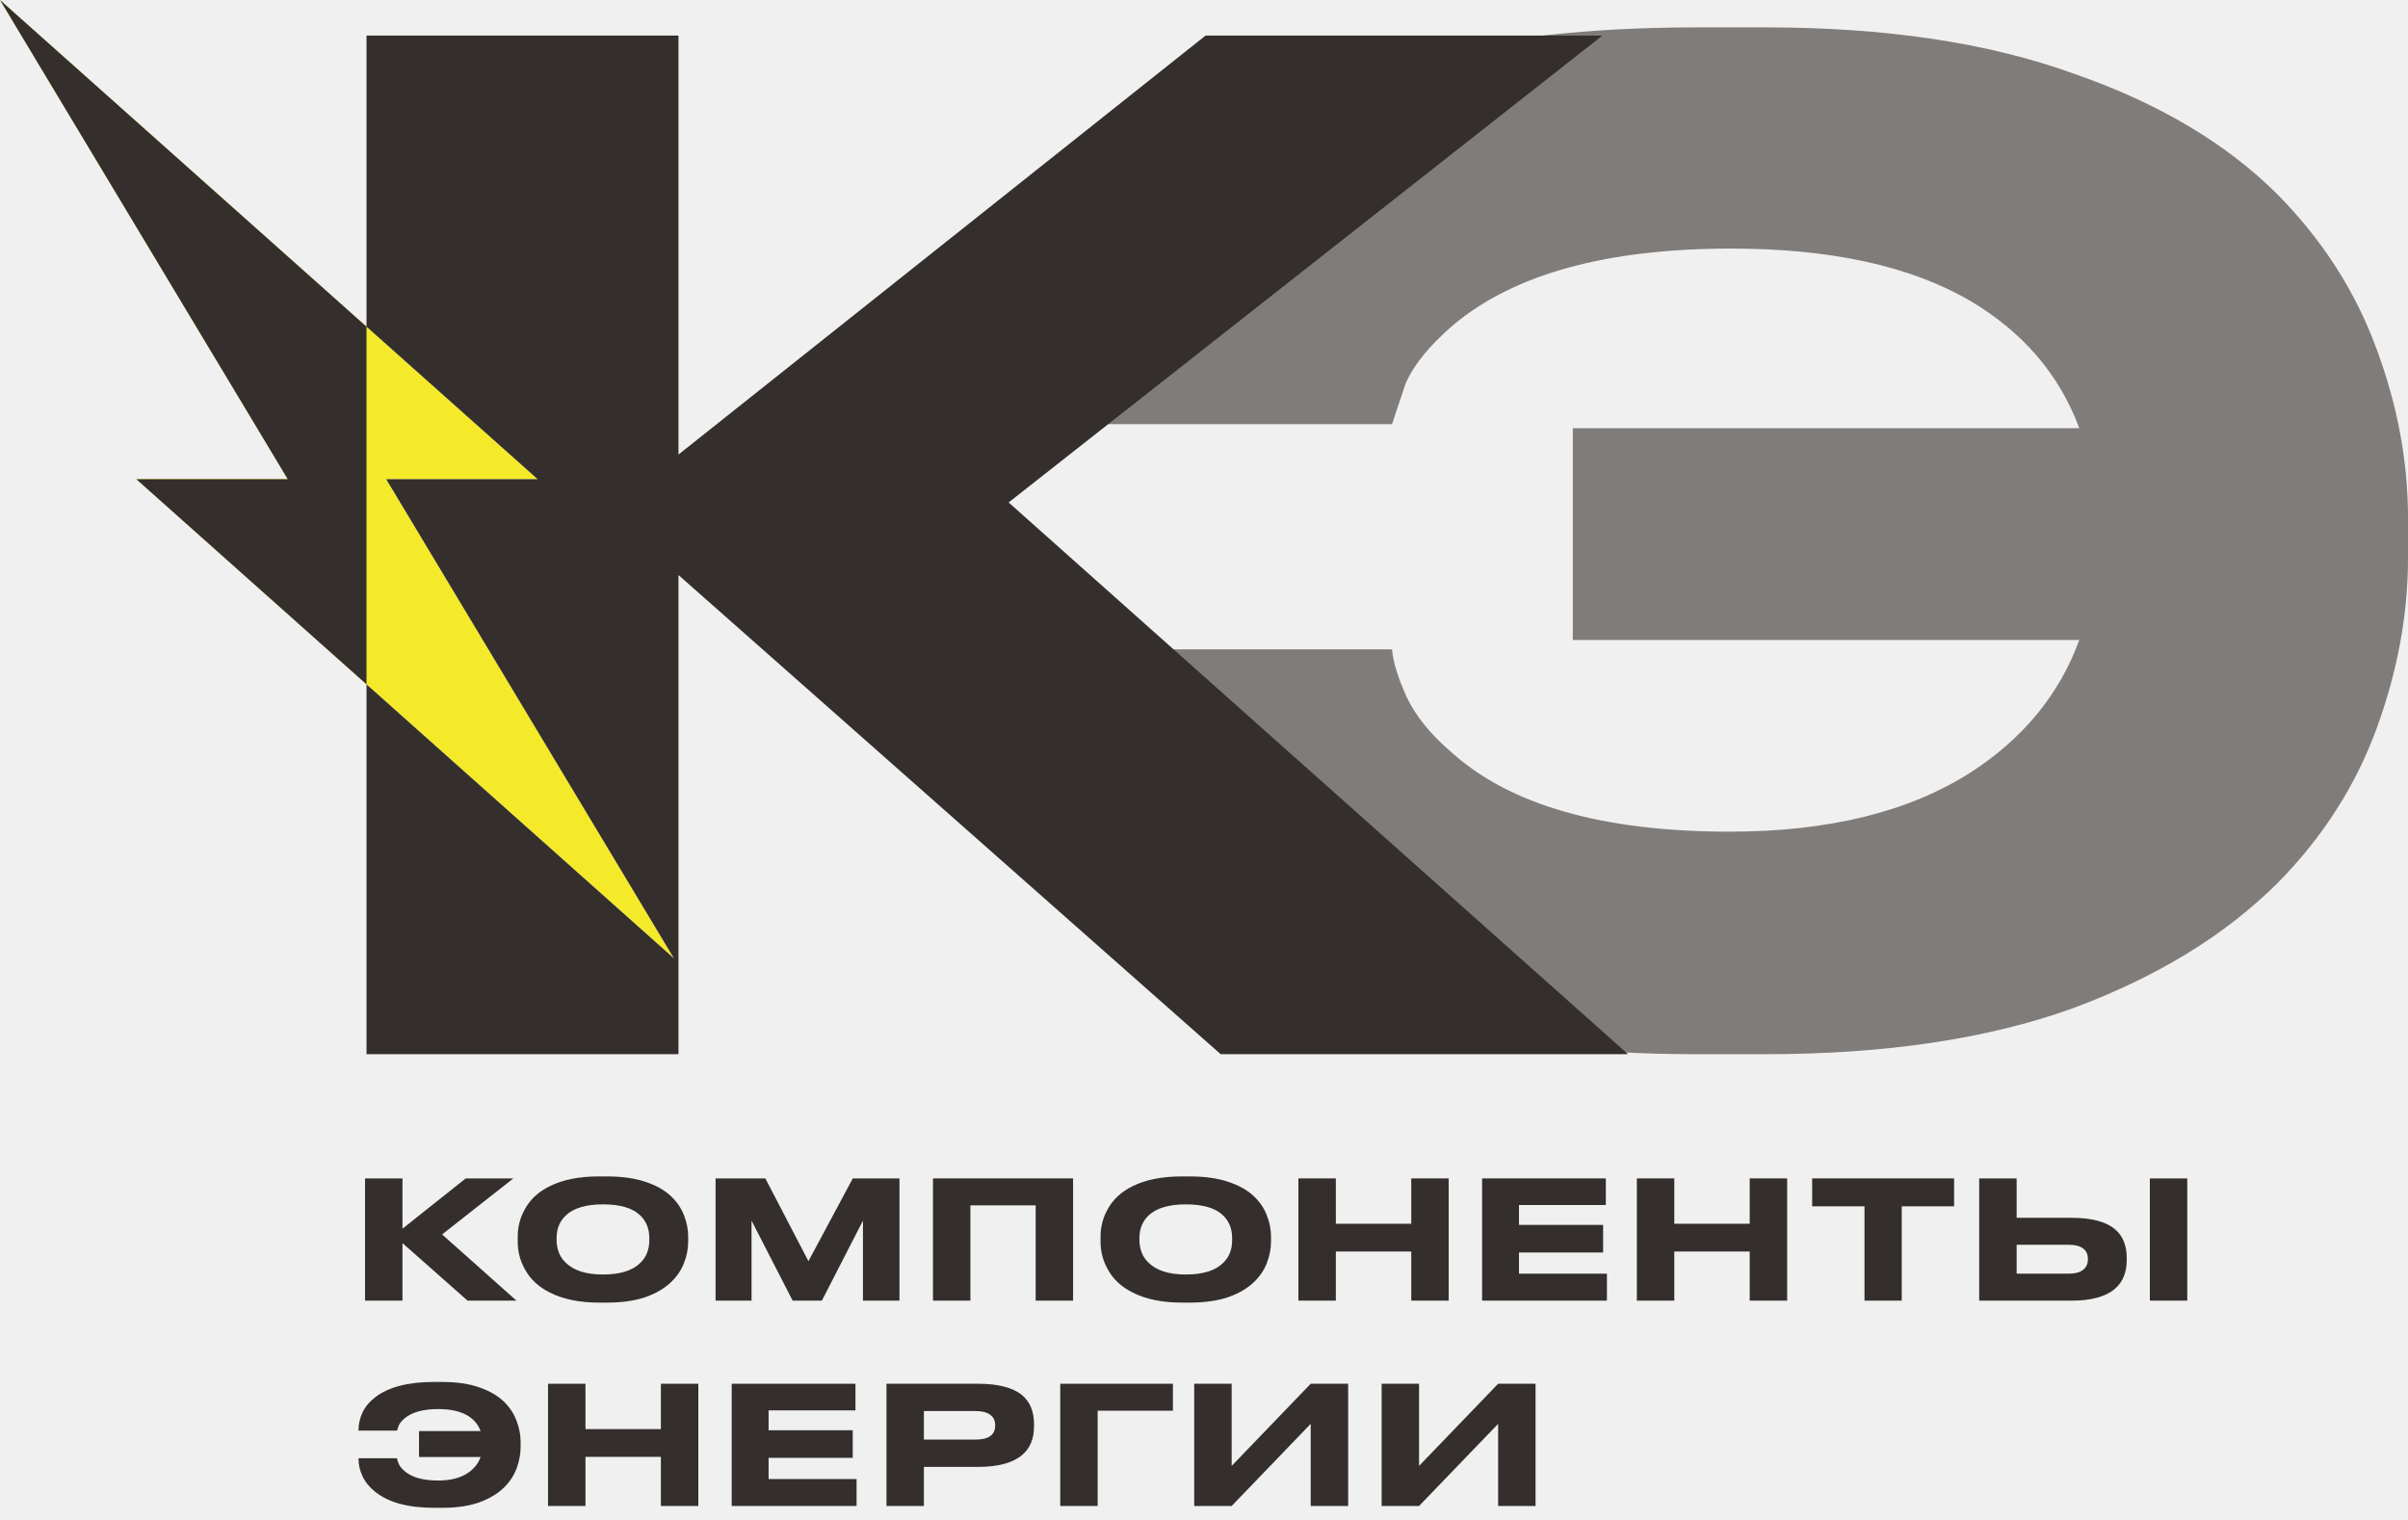
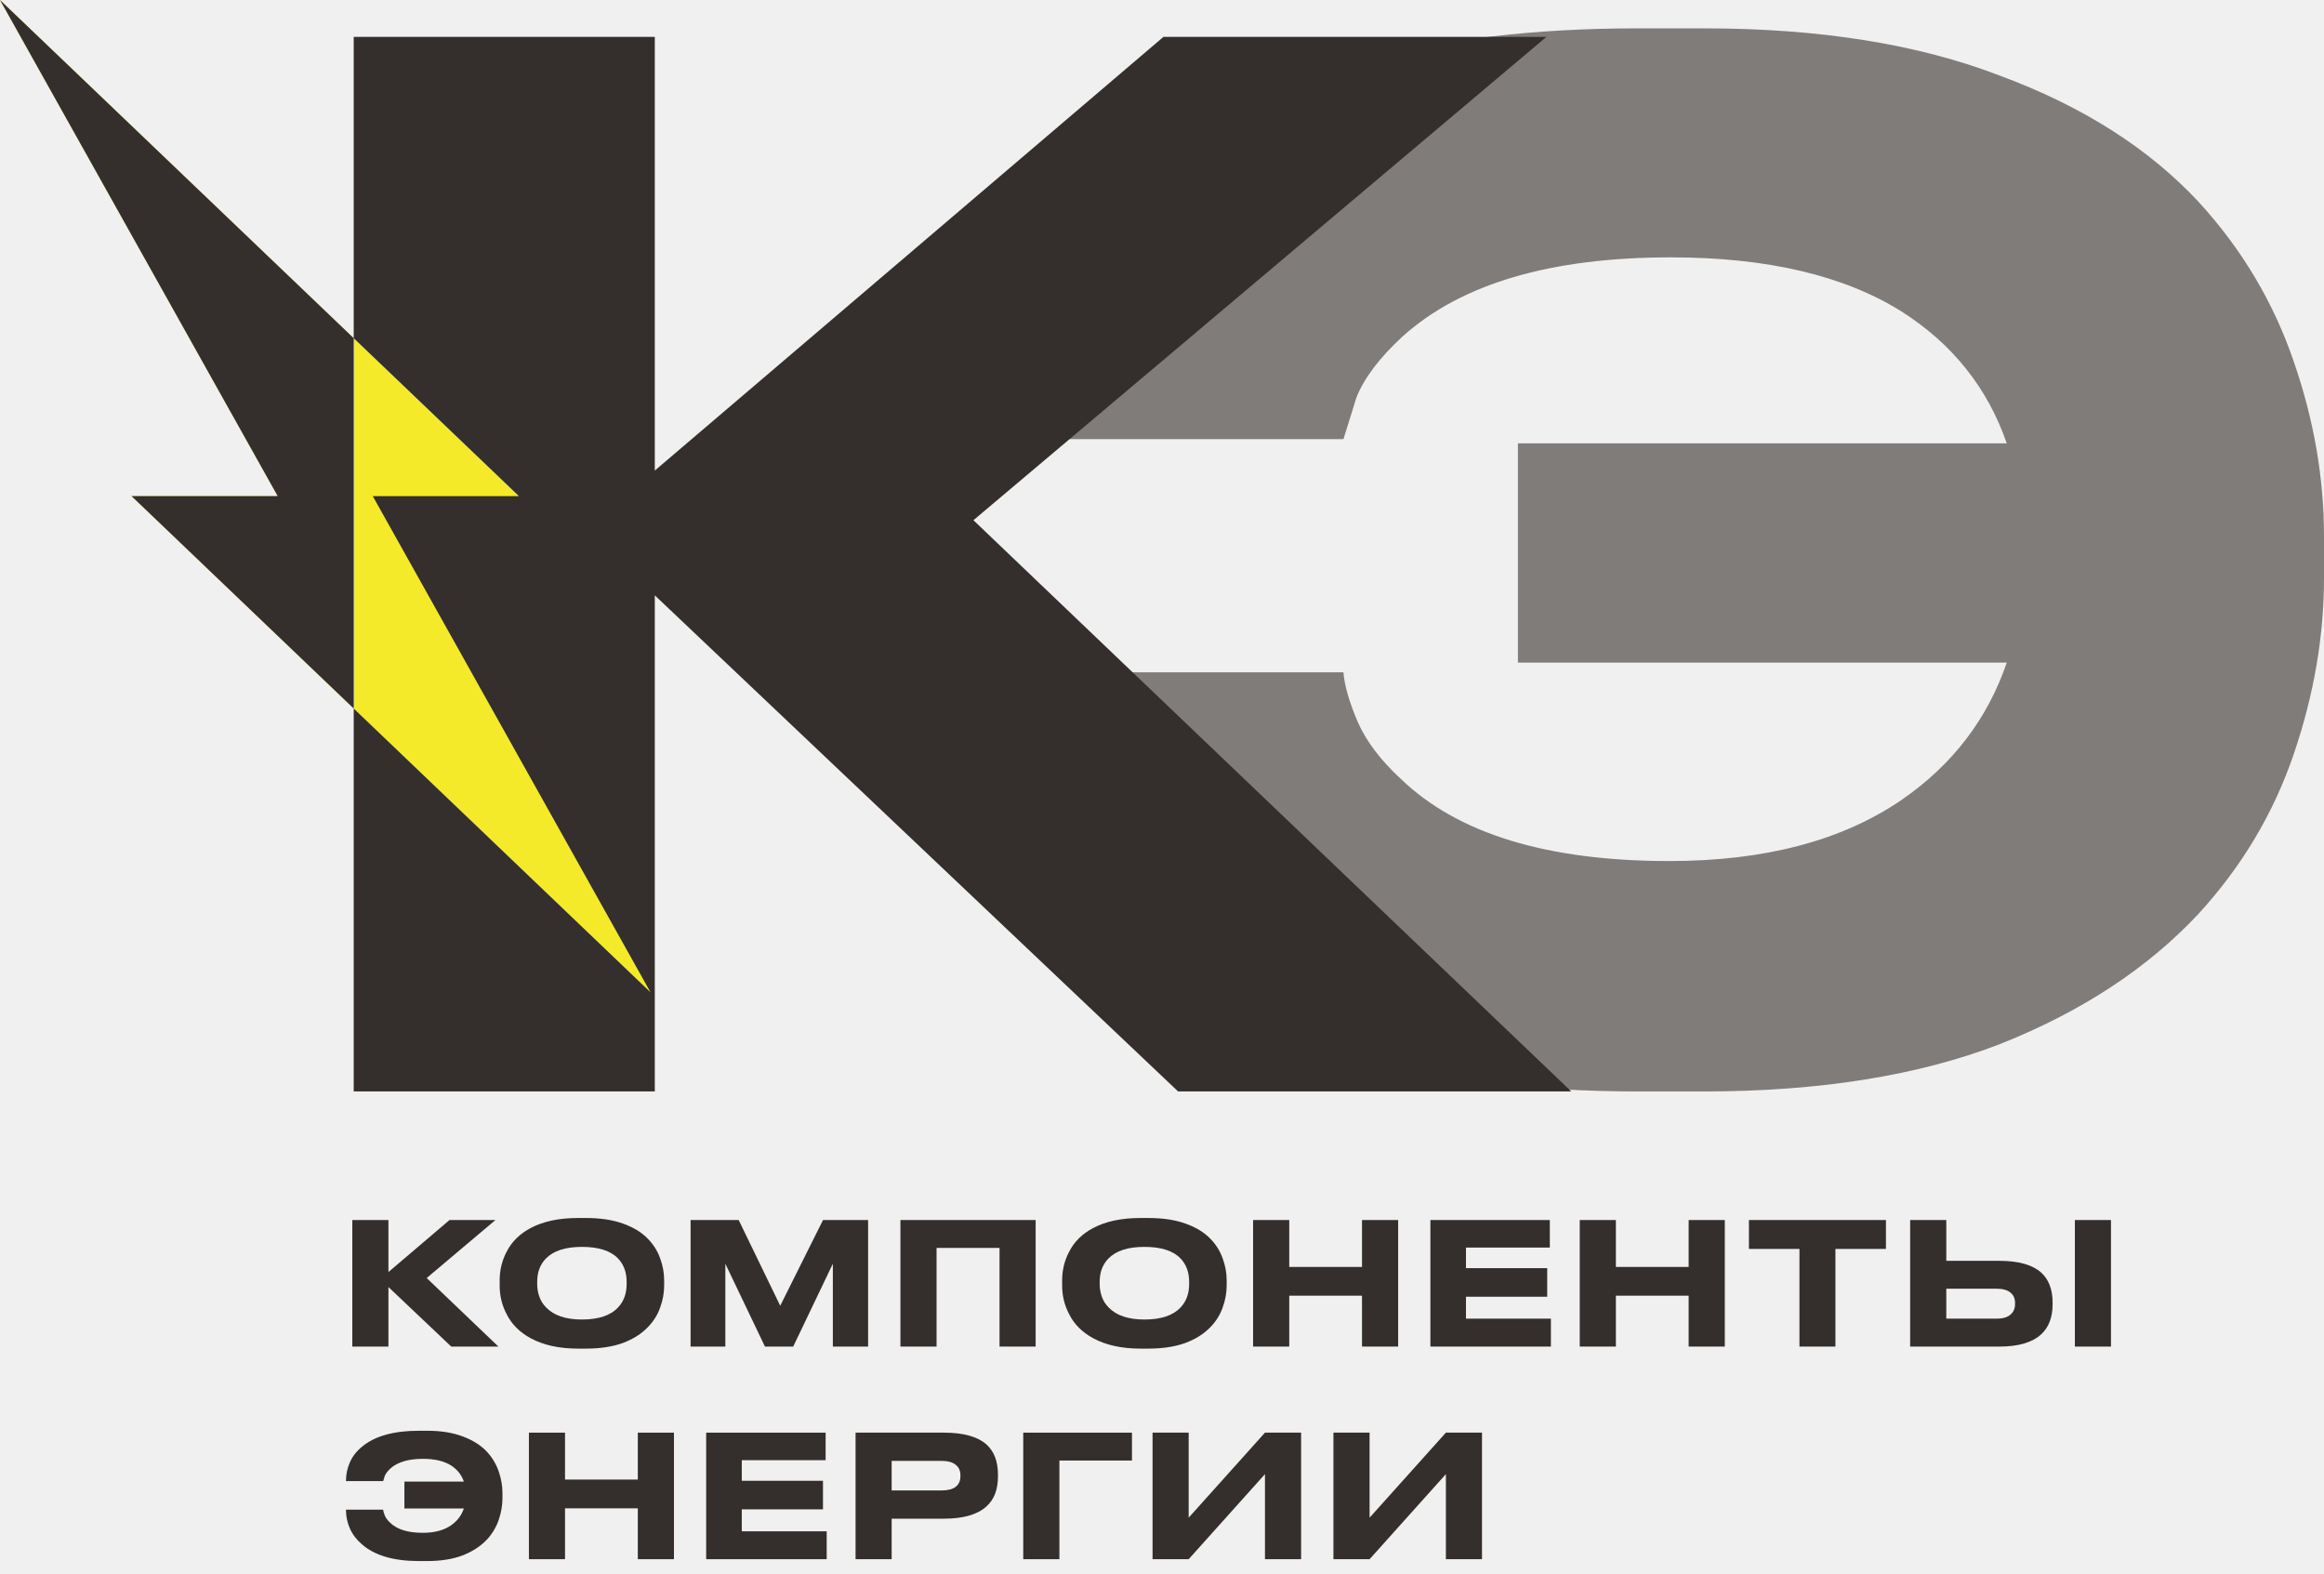
- <svg xmlns="http://www.w3.org/2000/svg" width="103" height="65" viewBox="0 0 103 65" fill="none">
-   <g clip-path="url(#clip0_160_42)">
-     <path d="M86.26 52.089H88.615C89.46 52.089 90.076 52.251 90.465 52.574C90.802 52.86 90.97 53.272 90.97 53.811V53.888C90.97 54.427 90.799 54.841 90.457 55.132C90.063 55.464 89.449 55.631 88.615 55.631H84.658V50.403H86.26V52.089ZM88.491 54.478C88.76 54.478 88.962 54.424 89.097 54.317C89.237 54.209 89.307 54.061 89.307 53.874V53.825C89.307 53.642 89.237 53.499 89.097 53.396C88.962 53.293 88.76 53.241 88.491 53.241H86.26V54.478H88.491ZM93.559 50.403V55.631H91.958V50.403H93.559Z" fill="#342F2C" />
-     <path d="M79.752 55.631V51.597H77.514V50.403H83.585V51.597H81.346V55.631H79.752Z" fill="#342F2C" />
-     <path d="M74.842 55.631V53.53H71.616V55.631H70.015V50.403H71.616V52.342H74.842V50.403H76.444V55.631H74.842Z" fill="#342F2C" />
-     <path d="M63.395 50.403H68.689V51.541H64.973V52.391H68.572V53.572H64.973V54.478H68.735V55.631H63.395V50.403Z" fill="#342F2C" />
-     <path d="M60.365 55.631V53.53H57.139V55.631H55.538V50.403H57.139V52.342H60.365V50.403H61.967V55.631H60.365Z" fill="#342F2C" />
-     <path d="M50.892 50.318C51.534 50.318 52.084 50.395 52.54 50.55C52.996 50.7 53.364 50.908 53.644 51.175C53.892 51.414 54.074 51.684 54.188 51.984C54.307 52.283 54.366 52.588 54.366 52.897V53.108C54.366 53.412 54.307 53.717 54.188 54.021C54.074 54.321 53.892 54.591 53.644 54.83C53.358 55.106 52.988 55.324 52.532 55.483C52.076 55.638 51.529 55.715 50.892 55.715H50.55C49.715 55.715 49.016 55.572 48.451 55.286C47.958 55.038 47.601 54.703 47.378 54.281C47.176 53.921 47.075 53.529 47.075 53.108V52.897C47.075 52.475 47.176 52.084 47.378 51.724C47.606 51.302 47.964 50.972 48.451 50.733C49.011 50.456 49.71 50.318 50.55 50.318H50.892ZM52.703 52.953C52.703 52.56 52.576 52.239 52.322 51.991C51.995 51.672 51.462 51.513 50.721 51.513C49.995 51.513 49.464 51.672 49.127 51.991C48.868 52.239 48.738 52.56 48.738 52.953V53.052C48.738 53.225 48.77 53.396 48.832 53.565C48.894 53.733 48.995 53.883 49.135 54.014C49.477 54.347 50.005 54.513 50.721 54.513C51.456 54.513 51.99 54.347 52.322 54.014C52.576 53.766 52.703 53.445 52.703 53.052V52.953Z" fill="#342F2C" />
-     <path d="M39.907 55.631V50.403H45.9V55.631H44.299V51.555H41.508V55.631H39.907Z" fill="#342F2C" />
-     <path d="M30.608 55.631V50.403H32.737L34.58 53.944L36.477 50.403H38.474V55.631H36.912V52.209L35.155 55.631H33.904L32.147 52.209V55.631H30.608Z" fill="#342F2C" />
-     <path d="M25.962 50.318C26.604 50.318 27.154 50.395 27.61 50.55C28.066 50.7 28.434 50.908 28.713 51.175C28.962 51.414 29.144 51.684 29.258 51.984C29.377 52.283 29.436 52.588 29.436 52.897V53.108C29.436 53.412 29.377 53.717 29.258 54.021C29.144 54.321 28.962 54.591 28.713 54.83C28.428 55.106 28.058 55.324 27.602 55.483C27.146 55.638 26.599 55.715 25.962 55.715H25.62C24.785 55.715 24.086 55.572 23.521 55.286C23.028 55.038 22.671 54.703 22.448 54.281C22.246 53.921 22.145 53.529 22.145 53.108V52.897C22.145 52.475 22.246 52.084 22.448 51.724C22.676 51.302 23.034 50.972 23.521 50.733C24.08 50.456 24.78 50.318 25.62 50.318H25.962ZM27.773 52.953C27.773 52.56 27.646 52.239 27.392 51.991C27.066 51.672 26.532 51.513 25.791 51.513C25.065 51.513 24.534 51.672 24.197 51.991C23.938 52.239 23.808 52.56 23.808 52.953V53.052C23.808 53.225 23.839 53.396 23.902 53.565C23.964 53.733 24.065 53.883 24.205 54.014C24.547 54.347 25.075 54.513 25.791 54.513C26.526 54.513 27.06 54.347 27.392 54.014C27.646 53.766 27.773 53.445 27.773 53.052V52.953Z" fill="#342F2C" />
-     <path d="M19.999 55.631L17.216 53.171V55.631H15.614V50.403H17.216V52.553L19.921 50.403H21.958L18.91 52.799L22.09 55.631H19.999Z" fill="#342F2C" />
-     <path d="M64.081 64.414V60.901L60.699 64.414H59.098V59.186H60.699V62.7L64.081 59.186H65.682V64.414H64.081Z" fill="#342F2C" />
-     <path d="M56.064 64.414V60.901L52.683 64.414H51.081V59.186H52.683V62.7L56.064 59.186H57.666V64.414H56.064Z" fill="#342F2C" />
-     <path d="M45.35 64.414V59.186H50.17V60.339H46.951V64.414H45.35Z" fill="#342F2C" />
-     <path d="M39.519 62.742V64.414H37.918V59.186H41.836C42.691 59.186 43.318 59.348 43.717 59.671C44.059 59.957 44.23 60.374 44.23 60.922V60.999C44.23 61.543 44.057 61.957 43.709 62.243C43.31 62.576 42.686 62.742 41.836 62.742H39.519ZM39.519 61.575H41.719C42.284 61.575 42.567 61.376 42.567 60.978V60.95C42.567 60.763 42.497 60.617 42.357 60.514C42.217 60.407 42.004 60.353 41.719 60.353H39.519V61.575Z" fill="#342F2C" />
-     <path d="M31.298 59.186H36.592V60.325H32.876V61.175H36.475V62.355H32.876V63.262H36.639V64.414H31.298V59.186Z" fill="#342F2C" />
-     <path d="M28.269 64.414V62.313H25.043V64.414H23.441V59.186H25.043V61.126H28.269V59.186H29.87V64.414H28.269Z" fill="#342F2C" />
-     <path d="M22.269 61.892C22.269 62.187 22.214 62.484 22.105 62.784C21.997 63.084 21.826 63.353 21.593 63.592C21.318 63.869 20.96 64.089 20.52 64.253C20.079 64.412 19.548 64.492 18.926 64.492H18.569C17.444 64.492 16.599 64.26 16.034 63.796C15.796 63.604 15.62 63.386 15.506 63.142C15.392 62.899 15.335 62.648 15.335 62.391V62.37H16.983C16.988 62.435 17.014 62.52 17.061 62.623C17.107 62.721 17.185 62.817 17.294 62.911C17.599 63.187 18.081 63.325 18.739 63.325C19.253 63.325 19.67 63.222 19.991 63.016C20.266 62.838 20.455 62.606 20.559 62.32H17.923V61.21H20.559C20.455 60.929 20.266 60.706 19.991 60.542C19.68 60.36 19.266 60.269 18.747 60.269C18.099 60.269 17.618 60.402 17.301 60.669C17.177 60.777 17.094 60.88 17.053 60.978L16.983 61.189H15.335V61.175C15.335 60.913 15.392 60.66 15.506 60.416C15.62 60.172 15.799 59.957 16.042 59.77C16.607 59.329 17.449 59.109 18.569 59.109H18.926C19.548 59.109 20.079 59.189 20.52 59.348C20.965 59.502 21.323 59.716 21.593 59.987C21.826 60.226 21.997 60.496 22.105 60.795C22.214 61.091 22.269 61.386 22.269 61.681V61.892Z" fill="#342F2C" />
-     <path d="M103 23.876C103 26.284 102.552 28.711 101.658 31.158C100.763 33.604 99.357 35.802 97.44 37.751C95.182 40.006 92.242 41.803 88.621 43.141C84.999 44.44 80.632 45.09 75.519 45.09H72.579C63.334 45.09 56.389 43.198 51.745 39.414C49.785 37.847 48.337 36.069 47.4 34.082C46.462 32.094 45.994 30.049 45.994 27.947V27.775H59.542C59.585 28.31 59.798 28.998 60.181 29.839C60.565 30.642 61.204 31.425 62.099 32.19C64.612 34.445 68.575 35.572 73.986 35.572C78.204 35.572 81.633 34.731 84.275 33.05C86.533 31.597 88.088 29.705 88.94 27.373H67.275V18.314H88.94C88.088 16.021 86.533 14.205 84.275 12.868C81.719 11.377 78.31 10.632 74.049 10.632C68.724 10.632 64.761 11.721 62.163 13.9C61.14 14.779 60.458 15.62 60.117 16.422L59.542 18.142H45.994V18.028C45.994 15.887 46.462 13.823 47.4 11.835C48.337 9.848 49.807 8.09 51.809 6.561C56.453 2.968 63.377 1.171 72.579 1.171H75.519C80.632 1.171 84.999 1.821 88.621 3.121C92.285 4.382 95.224 6.121 97.44 8.338C99.357 10.287 100.763 12.485 101.658 14.932C102.552 17.34 103 19.748 103 22.156V23.876Z" fill="#342F2C" fill-opacity="0.6" />
-     <path fill-rule="evenodd" clip-rule="evenodd" d="M0 0L22.997 20.495H16.519L28.827 40.991L5.83 20.495H12.308L0 0Z" fill="#F5EA29" />
-     <path fill-rule="evenodd" clip-rule="evenodd" d="M15.677 13.972L0 0L12.308 20.495H5.83L15.677 29.271V45.09H29.021V24.595L52.213 45.09H69.638L43.143 21.491L68.537 1.523H51.565L29.021 19.442V1.523H15.677V13.972ZM15.677 13.972V29.271L28.827 40.991L16.519 20.495H22.997L15.677 13.972Z" fill="#342F2C" />
-   </g>
-   <defs>
-     <clipPath id="clip0_160_42">
-       <rect width="103" height="65" fill="white" />
-     </clipPath>
-   </defs>
+ <svg xmlns="http://www.w3.org/2000/svg" width="65" height="44" viewBox="0 0 65 44" fill="none">
+   <path d="M54.436 35.26H55.922C56.455 35.26 56.844 35.37 57.09 35.588C57.302 35.782 57.409 36.061 57.409 36.426V36.478C57.409 36.843 57.301 37.123 57.085 37.32C56.836 37.545 56.449 37.658 55.922 37.658H53.425V34.119H54.436V35.26ZM55.844 36.877C56.014 36.877 56.141 36.841 56.226 36.768C56.315 36.695 56.359 36.595 56.359 36.468V36.435C56.359 36.312 56.315 36.215 56.226 36.145C56.141 36.075 56.014 36.04 55.844 36.04H54.436V36.877H55.844ZM59.042 34.119V37.658H58.032V34.119H59.042Z" fill="#342F2C" />
+   <path d="M50.329 37.658V34.927H48.916V34.119H52.748V34.927H51.335V37.658H50.329Z" fill="#342F2C" />
+   <path d="M47.23 37.658V36.235H45.195V37.658H44.184V34.119H45.195V35.431H47.23V34.119H48.241V37.658H47.23Z" fill="#342F2C" />
+   <path d="M40.007 34.119H43.347V34.889H41.002V35.465H43.274V36.264H41.002V36.877H43.377V37.658H40.007V34.119Z" fill="#342F2C" />
+   <path d="M38.094 37.658V36.235H36.059V37.658H35.048V34.119H36.059V35.431H38.094V34.119H39.105V37.658H38.094Z" fill="#342F2C" />
+   <path d="M32.116 34.062C32.522 34.062 32.868 34.114 33.156 34.218C33.444 34.32 33.676 34.461 33.853 34.642C34.01 34.804 34.124 34.986 34.196 35.189C34.271 35.392 34.309 35.598 34.309 35.807V35.95C34.309 36.156 34.271 36.362 34.196 36.568C34.124 36.771 34.01 36.954 33.853 37.115C33.673 37.303 33.439 37.45 33.151 37.558C32.863 37.662 32.518 37.715 32.116 37.715H31.9C31.374 37.715 30.932 37.618 30.576 37.425C30.265 37.257 30.039 37.03 29.899 36.744C29.771 36.5 29.707 36.235 29.707 35.95V35.807C29.707 35.522 29.771 35.257 29.899 35.013C30.043 34.727 30.268 34.504 30.576 34.342C30.929 34.155 31.37 34.062 31.9 34.062H32.116ZM33.259 35.845C33.259 35.579 33.179 35.362 33.019 35.194C32.813 34.978 32.476 34.87 32.008 34.87C31.55 34.87 31.215 34.978 31.003 35.194C30.839 35.362 30.757 35.579 30.757 35.845V35.912C30.757 36.029 30.777 36.145 30.816 36.259C30.855 36.373 30.919 36.475 31.007 36.564C31.223 36.789 31.557 36.901 32.008 36.901C32.473 36.901 32.809 36.789 33.019 36.564C33.179 36.395 33.259 36.178 33.259 35.912V35.845Z" fill="#342F2C" />
+   <path d="M25.184 37.658V34.119H28.966V37.658H27.956V34.899H26.195V37.658H25.184Z" fill="#342F2C" />
+   <path d="M19.315 37.658V34.119H20.66L21.822 36.516L23.019 34.119H24.28V37.658H23.294V35.341L22.185 37.658H21.395L20.287 35.341V37.658H19.315Z" fill="#342F2C" />
+   <path d="M16.384 34.062C16.789 34.062 17.136 34.114 17.424 34.218C17.711 34.32 17.944 34.461 18.12 34.642C18.277 34.804 18.392 34.986 18.463 35.189C18.539 35.392 18.576 35.598 18.576 35.807V35.95C18.576 36.156 18.539 36.362 18.463 36.568C18.392 36.771 18.277 36.954 18.12 37.115C17.94 37.303 17.706 37.45 17.419 37.558C17.131 37.662 16.786 37.715 16.384 37.715H16.168C15.641 37.715 15.2 37.618 14.843 37.425C14.533 37.257 14.307 37.03 14.166 36.744C14.039 36.5 13.975 36.235 13.975 35.95V35.807C13.975 35.522 14.039 35.257 14.166 35.013C14.31 34.727 14.536 34.504 14.843 34.342C15.196 34.155 15.638 34.062 16.168 34.062H16.384ZM17.526 35.845C17.526 35.579 17.446 35.362 17.286 35.194C17.08 34.978 16.743 34.87 16.276 34.87C15.818 34.87 15.482 34.978 15.27 35.194C15.106 35.362 15.025 35.579 15.025 35.845V35.912C15.025 36.029 15.044 36.145 15.084 36.259C15.123 36.373 15.187 36.475 15.275 36.564C15.491 36.789 15.824 36.901 16.276 36.901C16.74 36.901 17.077 36.789 17.286 36.564C17.446 36.395 17.526 36.178 17.526 35.912V35.845Z" fill="#342F2C" />
+   <path d="M12.621 37.658L10.864 35.993V37.658H9.854V34.119H10.864V35.574L12.572 34.119H13.857L11.934 35.741L13.94 37.658H12.621Z" fill="#342F2C" />
+   <path d="M40.44 43.604V41.225L38.306 43.604H37.295V40.065H38.306V42.443L40.44 40.065H41.45V43.604H40.44Z" fill="#342F2C" />
+   <path d="M35.38 43.604V41.225L33.246 43.604H32.236V40.065H33.246V42.443L35.38 40.065H36.391V43.604H35.38Z" fill="#342F2C" />
+   <path d="M28.619 43.604V40.065H31.66V40.845H29.63V43.604H28.619Z" fill="#342F2C" />
+   <path d="M24.939 42.471V43.604H23.929V40.065H26.401C26.941 40.065 27.337 40.174 27.588 40.393C27.804 40.586 27.912 40.868 27.912 41.239V41.292C27.912 41.66 27.803 41.94 27.584 42.134C27.332 42.359 26.938 42.471 26.401 42.471H24.939ZM24.939 41.682H26.328C26.684 41.682 26.862 41.547 26.862 41.278V41.258C26.862 41.132 26.818 41.033 26.73 40.964C26.642 40.891 26.508 40.854 26.328 40.854H24.939V41.682Z" fill="#342F2C" />
+   <path d="M19.751 40.065H23.092V40.835H20.747V41.411H23.018V42.21H20.747V42.824H23.122V43.604H19.751V40.065Z" fill="#342F2C" />
+   <path d="M17.839 43.604V42.181H15.803V43.604H14.793V40.065H15.803V41.377H17.839V40.065H18.85V43.604H17.839Z" fill="#342F2C" />
+   <path d="M14.053 41.896C14.053 42.096 14.019 42.297 13.95 42.5C13.881 42.703 13.774 42.885 13.626 43.047C13.453 43.234 13.227 43.383 12.949 43.494C12.671 43.602 12.336 43.656 11.944 43.656H11.718C11.008 43.656 10.475 43.499 10.119 43.185C9.968 43.055 9.857 42.907 9.785 42.743C9.713 42.578 9.677 42.408 9.677 42.234V42.219H10.717C10.72 42.264 10.737 42.321 10.766 42.391C10.796 42.457 10.845 42.522 10.914 42.586C11.106 42.773 11.411 42.866 11.826 42.866C12.15 42.866 12.413 42.797 12.616 42.657C12.789 42.536 12.908 42.38 12.974 42.186H11.311V41.434H12.974C12.908 41.244 12.789 41.094 12.616 40.983C12.419 40.859 12.158 40.797 11.831 40.797C11.422 40.797 11.118 40.888 10.918 41.068C10.84 41.141 10.788 41.211 10.761 41.278L10.717 41.42H9.677V41.411C9.677 41.233 9.713 41.062 9.785 40.897C9.857 40.732 9.97 40.586 10.124 40.459C10.48 40.161 11.012 40.012 11.718 40.012H11.944C12.336 40.012 12.671 40.066 12.949 40.174C13.231 40.279 13.456 40.423 13.626 40.607C13.774 40.769 13.881 40.951 13.95 41.154C14.019 41.354 14.053 41.553 14.053 41.753V41.896Z" fill="#342F2C" />
+   <path d="M65 16.162C65 17.792 64.718 19.435 64.153 21.091C63.588 22.747 62.701 24.235 61.491 25.555C60.066 27.081 58.211 28.297 55.926 29.203C53.64 30.083 50.884 30.523 47.658 30.523H45.803C39.968 30.523 35.586 29.242 32.655 26.68C31.418 25.619 30.504 24.416 29.912 23.071C29.321 21.725 29.025 20.341 29.025 18.918V18.801H37.575C37.602 19.164 37.736 19.629 37.978 20.199C38.221 20.742 38.624 21.272 39.188 21.79C40.775 23.317 43.275 24.08 46.69 24.08C49.352 24.08 51.516 23.511 53.183 22.372C54.608 21.389 55.59 20.108 56.127 18.53H42.455V12.398H56.127C55.59 10.845 54.608 9.616 53.183 8.71C51.57 7.701 49.419 7.197 46.73 7.197C43.369 7.197 40.869 7.934 39.229 9.409C38.584 10.004 38.153 10.573 37.938 11.117L37.575 12.281H29.025V12.203C29.025 10.755 29.321 9.357 29.912 8.012C30.504 6.666 31.431 5.476 32.695 4.441C35.626 2.009 39.995 0.793 45.803 0.793H47.658C50.884 0.793 53.64 1.233 55.926 2.112C58.238 2.966 60.093 4.144 61.491 5.644C62.701 6.964 63.588 8.452 64.153 10.108C64.718 11.738 65 13.368 65 14.998V16.162Z" fill="#342F2C" fill-opacity="0.6" />
+   <path fill-rule="evenodd" clip-rule="evenodd" d="M0 0L14.513 13.874H10.425L18.192 27.748L3.679 13.874H7.767L0 0Z" fill="#F5EA29" />
+   <path fill-rule="evenodd" clip-rule="evenodd" d="M9.893 9.458L0 0L7.767 13.874H3.679L9.893 19.814V30.523H18.314V16.649L32.95 30.523H43.947L27.226 14.548L43.252 1.031H32.541L18.314 13.16V1.031H9.893V9.458ZM9.893 9.458V19.814L18.192 27.748L10.425 13.874H14.513L9.893 9.458Z" fill="#342F2C" />
</svg>
